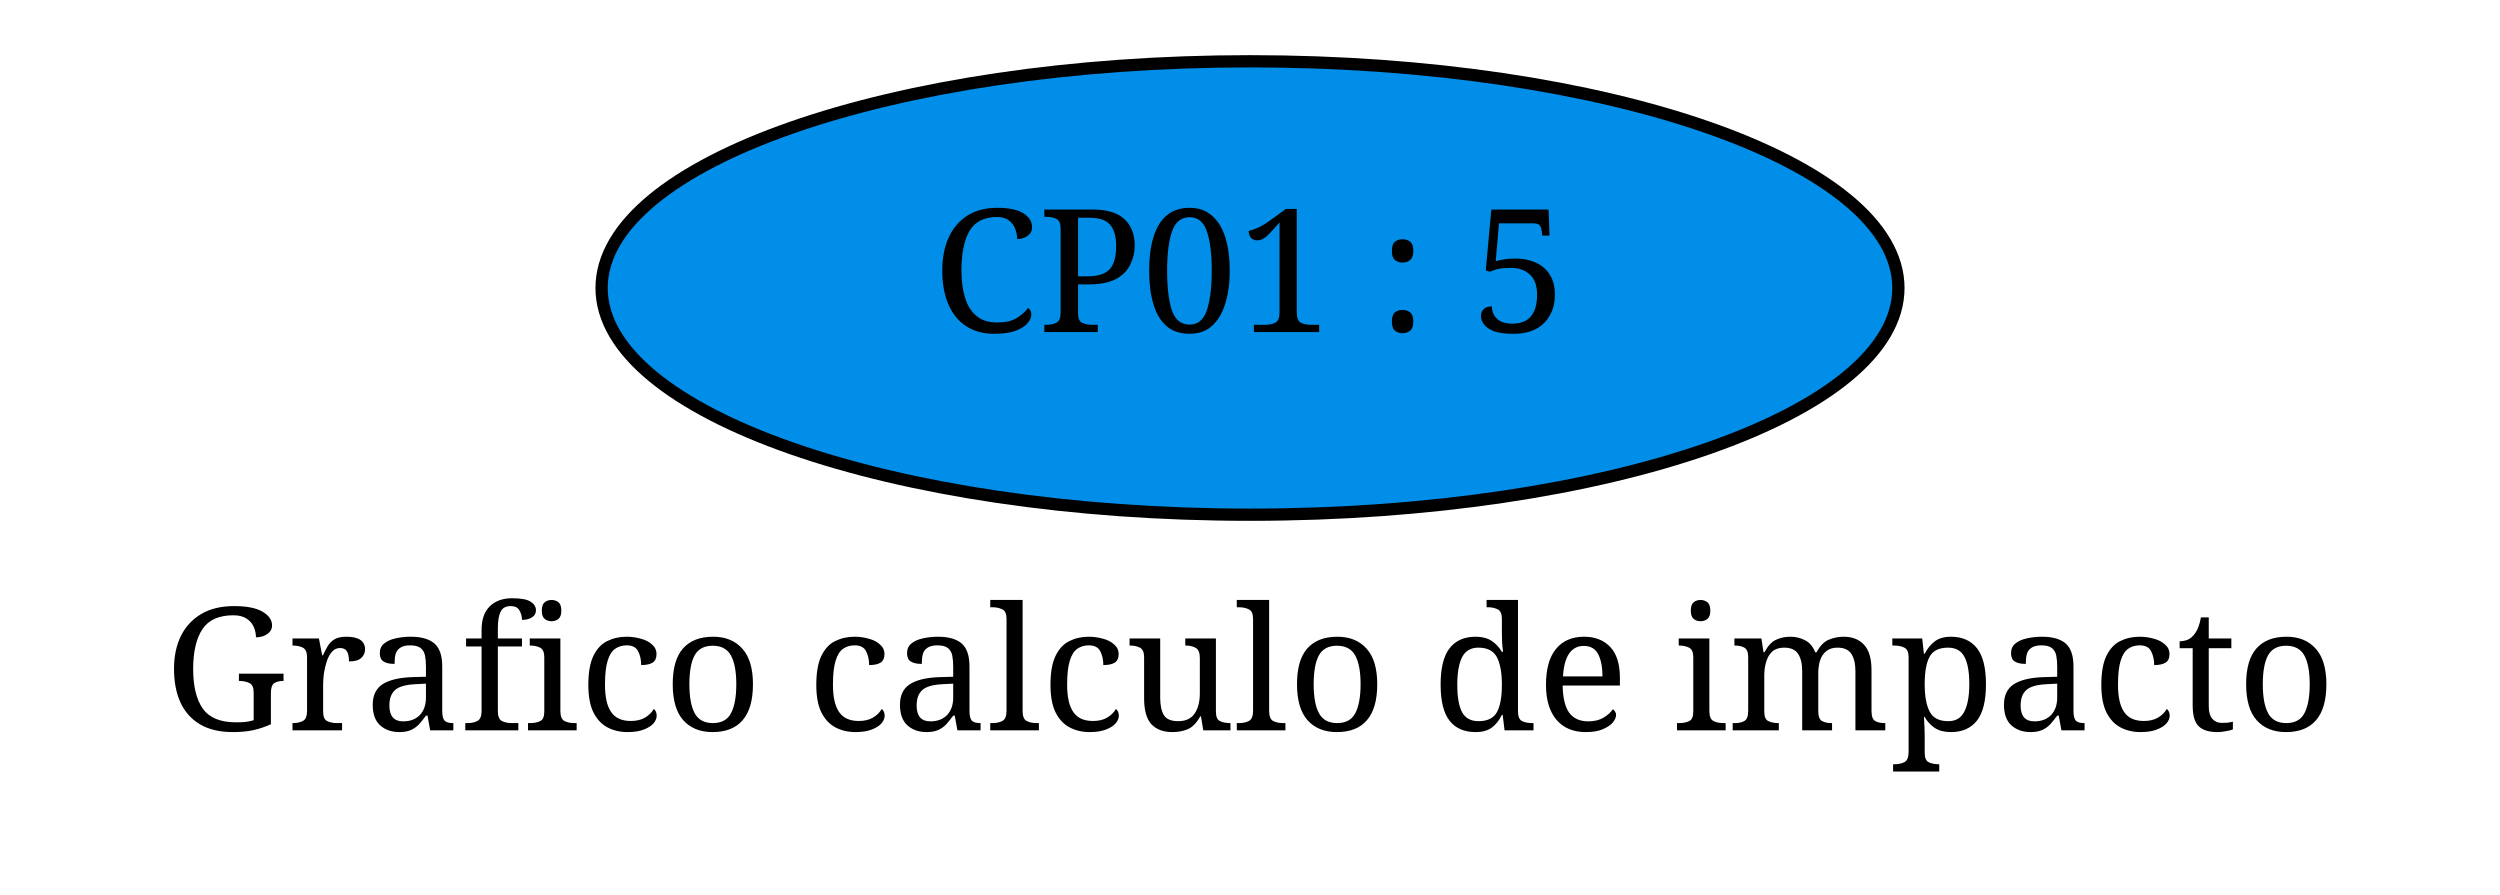
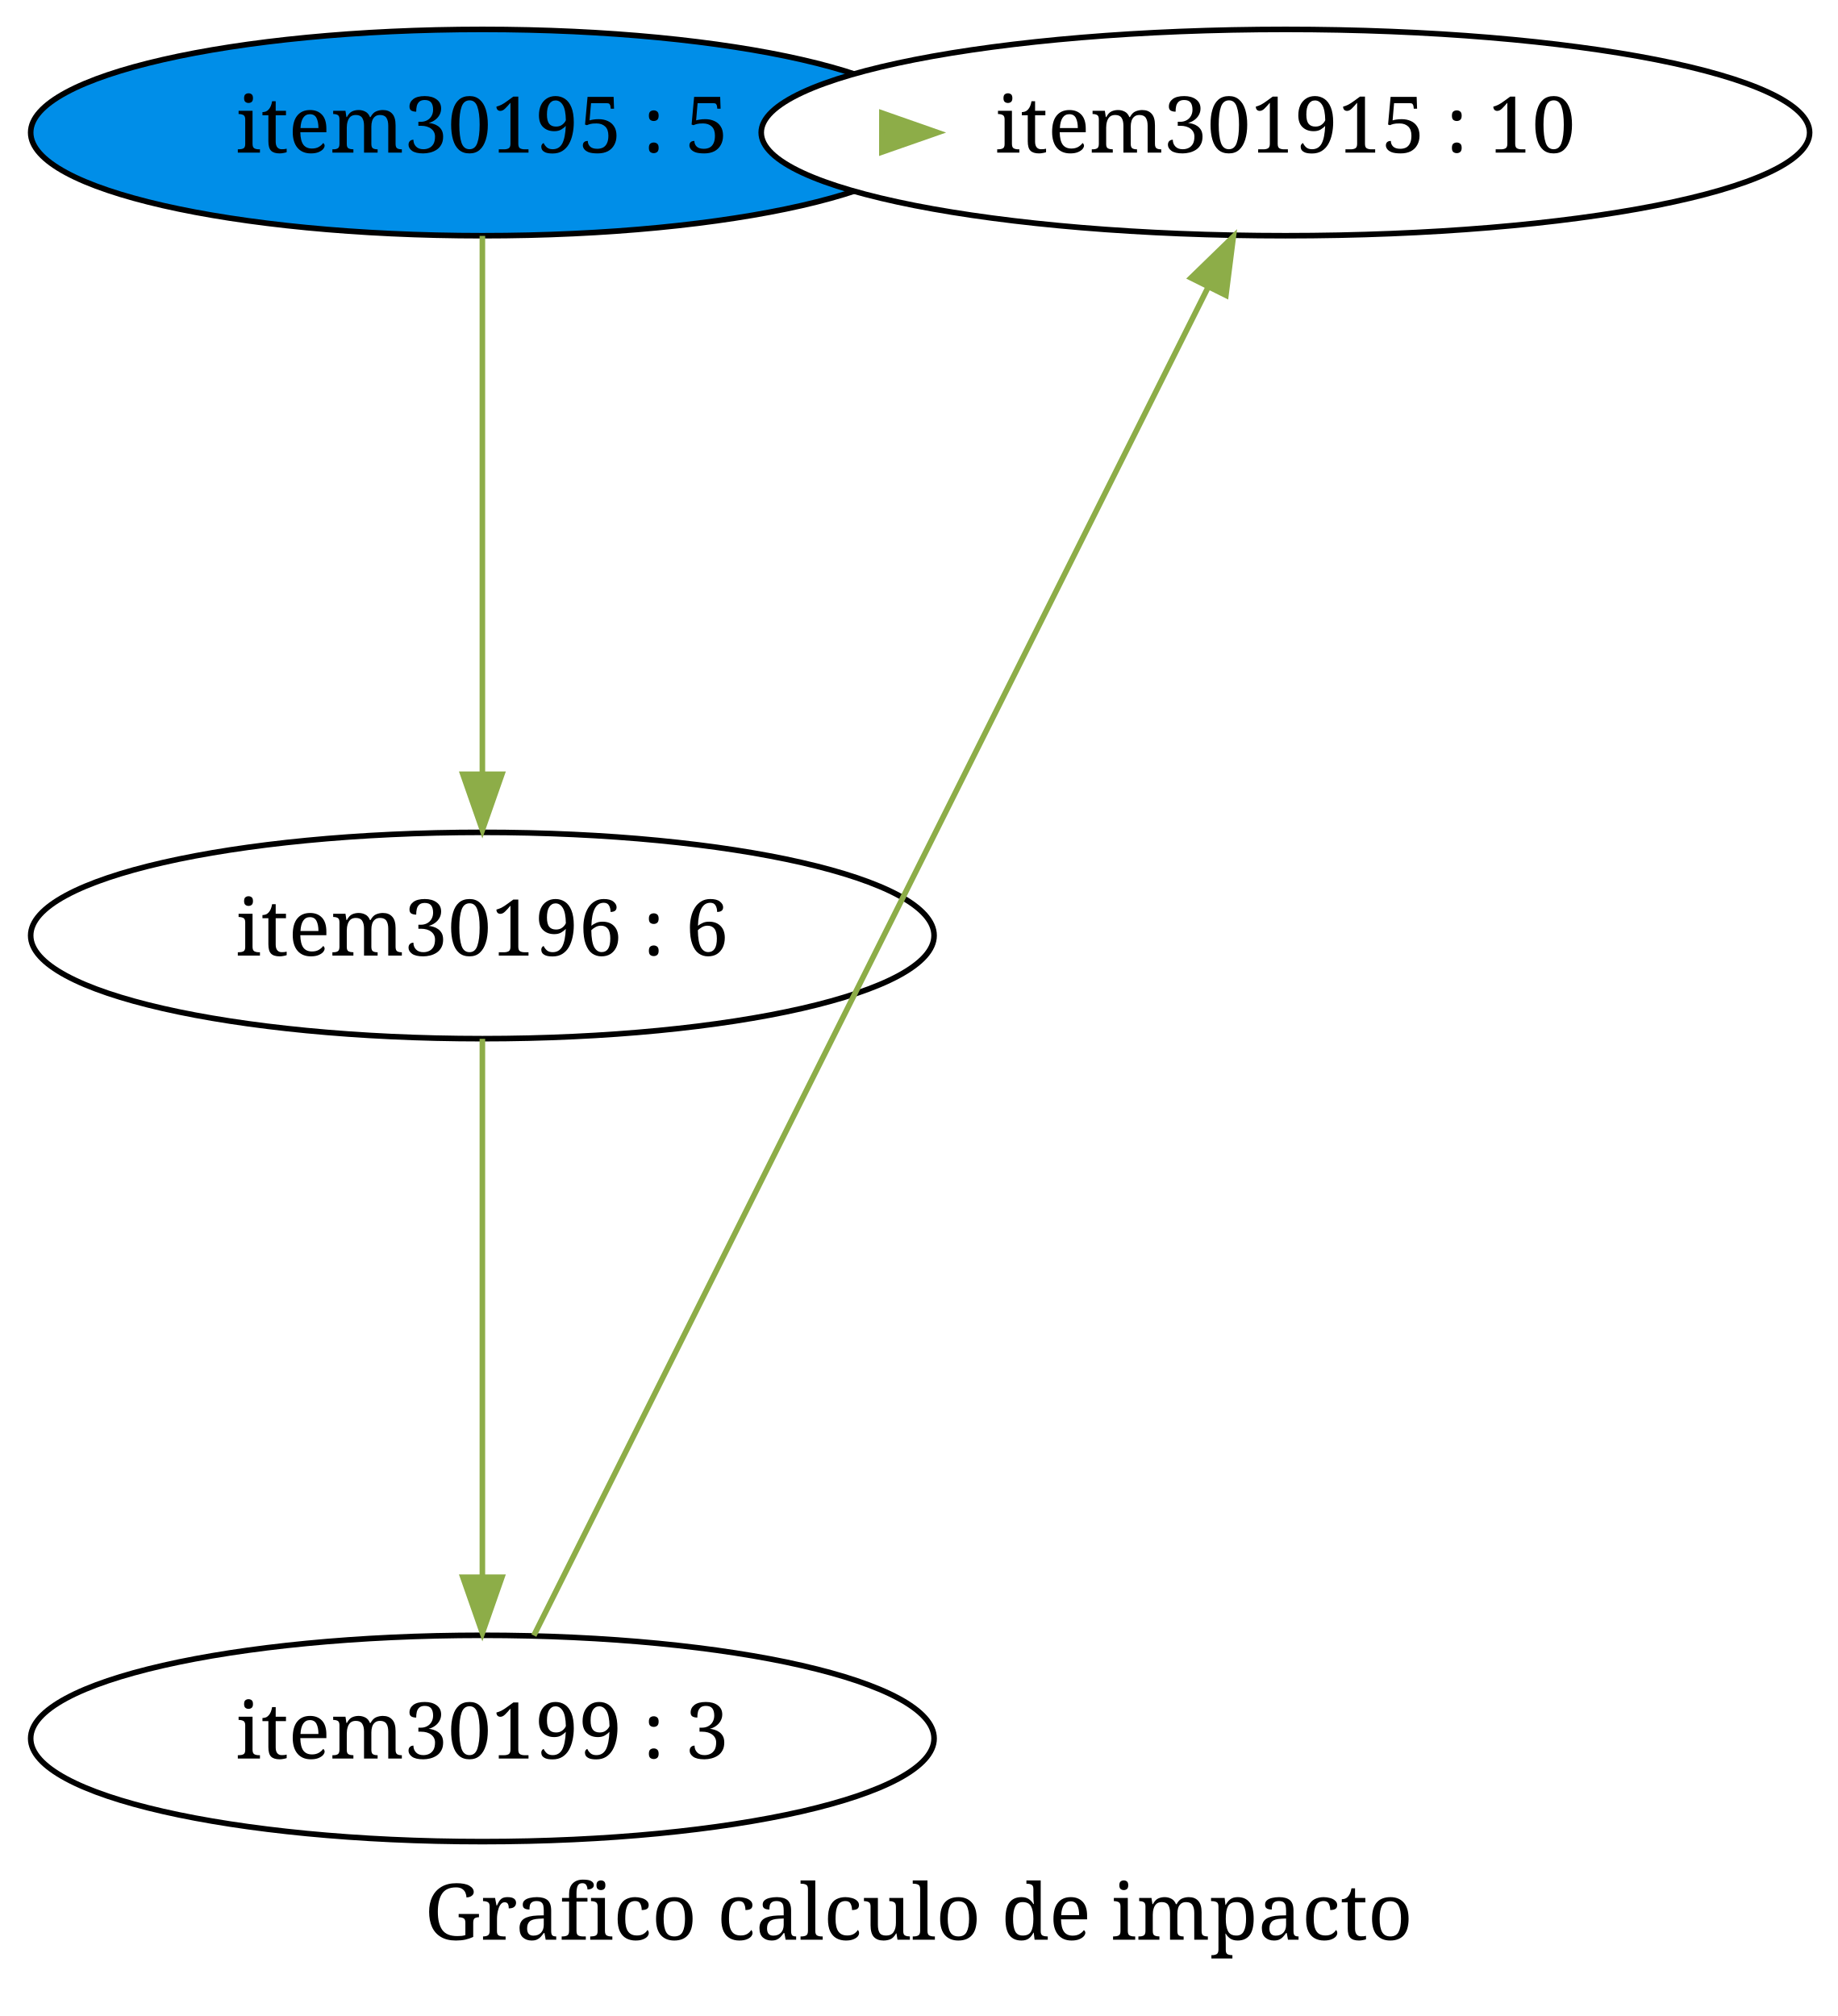
- <svg xmlns="http://www.w3.org/2000/svg" xmlns:xlink="http://www.w3.org/1999/xlink" width="204pt" height="73pt" viewBox="0.00 0.00 204.00 73.00">
-   <g id="graph1" class="graph" transform="scale(1 1) rotate(0) translate(4 69)">
-     <polygon fill="white" stroke="white" points="-4,5 -4,-69 201,-69 201,5 -4,5" />
-     <text text-anchor="middle" x="98" y="-9.4" font-family="Times Roman,serif" font-size="14.00">Grafico calculo de impacto</text>
+ <svg xmlns="http://www.w3.org/2000/svg" xmlns:xlink="http://www.w3.org/1999/xlink" width="329pt" height="361pt" viewBox="0.00 0.00 329.50 361.00">
+   <g id="graph1" class="graph" transform="scale(1 1) rotate(0) translate(4 357)">
+     <polygon fill="white" stroke="white" points="-4,5 -4,-357 326.5,-357 326.5,5 -4,5" />
+     <text text-anchor="middle" x="160.75" y="-9.4" font-family="Times Roman,serif" font-size="14.00">Grafico calculo de impacto</text>
    <g id="node1" class="node">
-       <a xlink:href="/miproyecto/fase/item/ver/16" xlink:title="CP01 : 5">
-         <ellipse fill="#008ee8" stroke="black" cx="98" cy="-45.5" rx="52.91" ry="18.5" />
-         <text text-anchor="middle" x="98" y="-41.9" font-family="Times Roman,serif" font-size="14.00">CP01 : 5</text>
+       <a xlink:href="/miproyecto/fase/item/ver/1" xlink:title="item30195 : 5">
+         <ellipse fill="#008ee8" stroke="black" cx="82.5" cy="-333.5" rx="81" ry="18.5" />
+         <text text-anchor="middle" x="82.5" y="-329.9" font-family="Times Roman,serif" font-size="14.00">item30195 : 5</text>
+       </a>
+     </g>
+     <g id="node2" class="node">
+       <a xlink:href="/miproyecto/fase/item/ver/2" xlink:title="item30196 : 6">
+         <ellipse fill="white" stroke="black" cx="82.5" cy="-189.5" rx="81" ry="18.5" />
+         <text text-anchor="middle" x="82.5" y="-185.9" font-family="Times Roman,serif" font-size="14.00">item30196 : 6</text>
+       </a>
+     </g>
+     <g id="edge2" class="edge">
+       <a xlink:href="/">
+         <path fill="none" stroke="#8dad48" d="M82.5,-314.97C82.5,-290.59 82.5,-247.46 82.5,-218.68" />
+         <polygon fill="#8dad48" stroke="#8dad48" points="86,-218.42 82.5,-208.42 79,-218.42 86,-218.42" />
+       </a>
+     </g>
+     <g id="node4" class="node">
+       <a xlink:href="/miproyecto/fase/item/ver/11" xlink:title="item301915 : 10">
+         <ellipse fill="white" stroke="black" cx="226.5" cy="-333.5" rx="94" ry="18.5" />
+         <text text-anchor="middle" x="226.5" y="-329.9" font-family="Times Roman,serif" font-size="14.00">item301915 : 10</text>
+       </a>
+     </g>
+     <g id="edge4" class="edge">
+       <a xlink:href="/">
+         <path fill="none" stroke="#8dad48" d="M163.76,-333.5C163.82,-333.5 163.89,-333.5 163.95,-333.5" />
+         <polygon fill="#8dad48" stroke="#8dad48" points="154.142,-337.005 164.14,-333.5 154.138,-330.005 154.142,-337.005" />
+       </a>
+     </g>
+     <g id="node6" class="node">
+       <a xlink:href="/miproyecto/fase/item/ver/5" xlink:title="item30199 : 3">
+         <ellipse fill="white" stroke="black" cx="82.5" cy="-45.5" rx="81" ry="18.5" />
+         <text text-anchor="middle" x="82.5" y="-41.9" font-family="Times Roman,serif" font-size="14.00">item30199 : 3</text>
+       </a>
+     </g>
+     <g id="edge6" class="edge">
+       <a xlink:href="/">
+         <path fill="none" stroke="#8dad48" d="M82.5,-170.97C82.5,-146.59 82.5,-103.46 82.5,-74.677" />
+         <polygon fill="#8dad48" stroke="#8dad48" points="86,-74.417 82.5,-64.417 79,-74.417 86,-74.417" />
+       </a>
+     </g>
+     <g id="edge8" class="edge">
+       <a xlink:href="/">
+         <path fill="none" stroke="#8dad48" d="M91.727,-63.954C116.31,-113.11 183.47,-247.45 212.66,-305.81" />
+         <polygon fill="#8dad48" stroke="#8dad48" points="209.564,-307.444 217.16,-314.83 215.828,-304.319 209.564,-307.444" />
      </a>
    </g>
  </g>
</svg>
